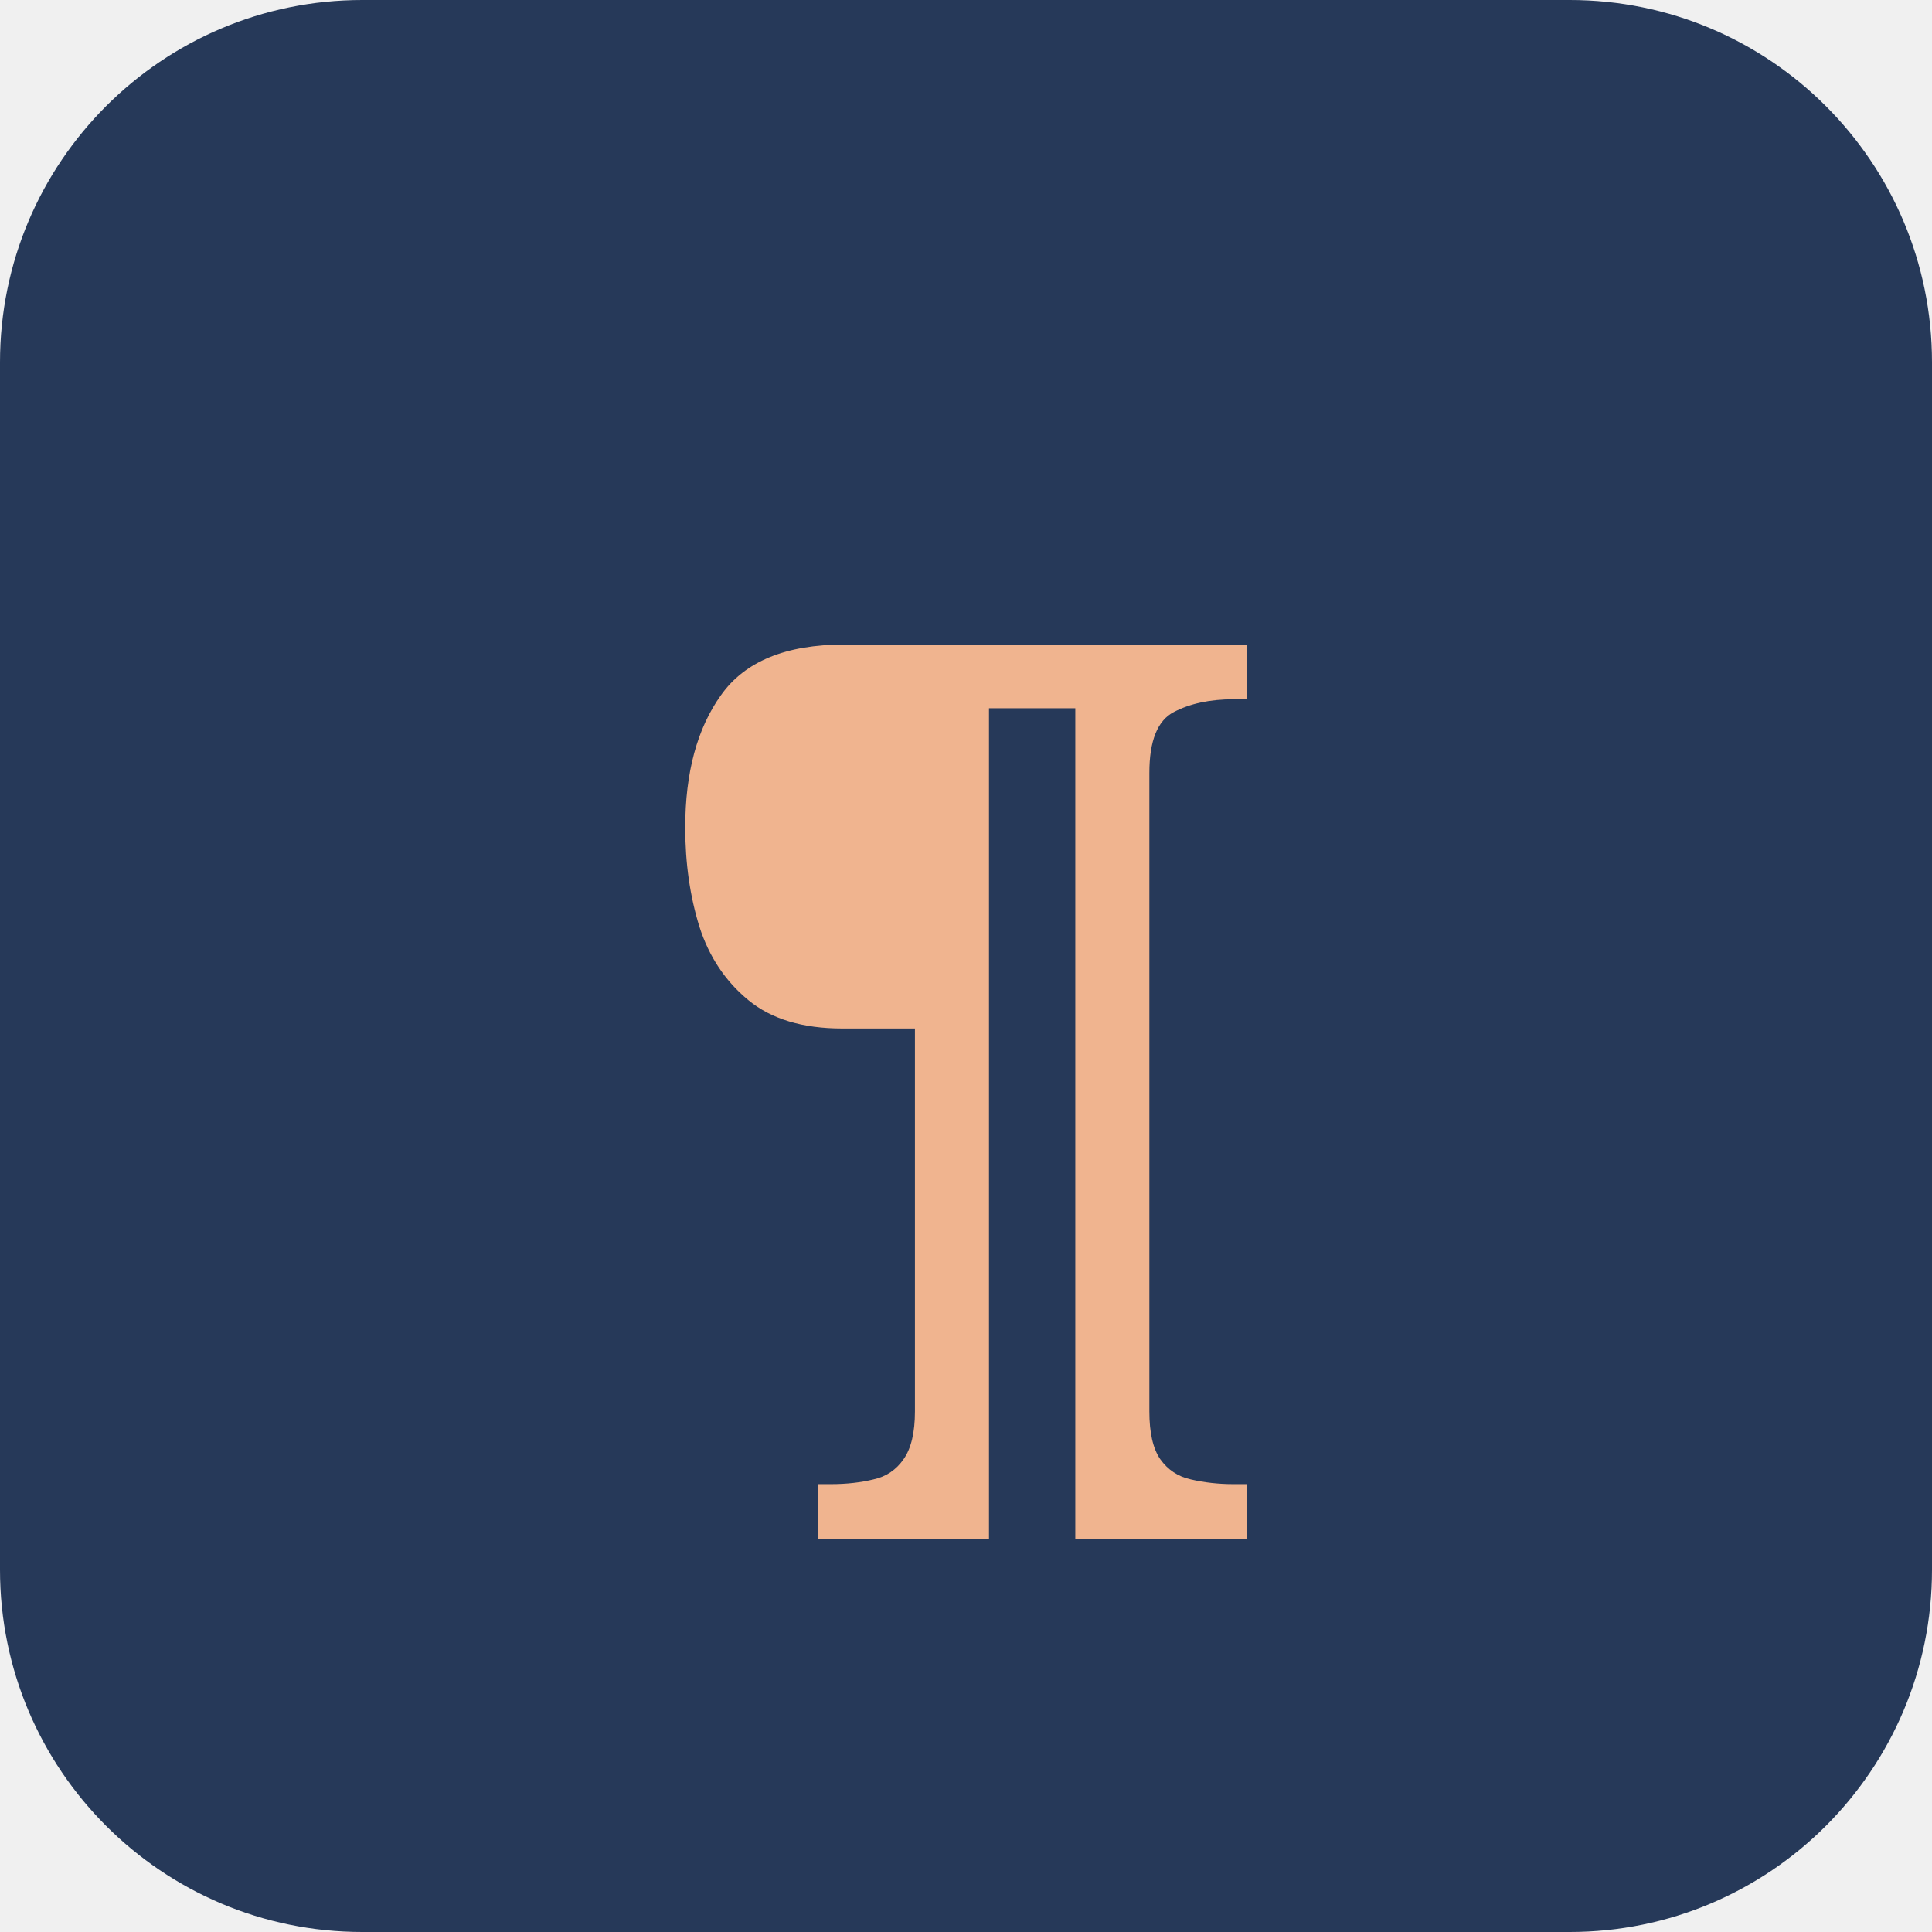
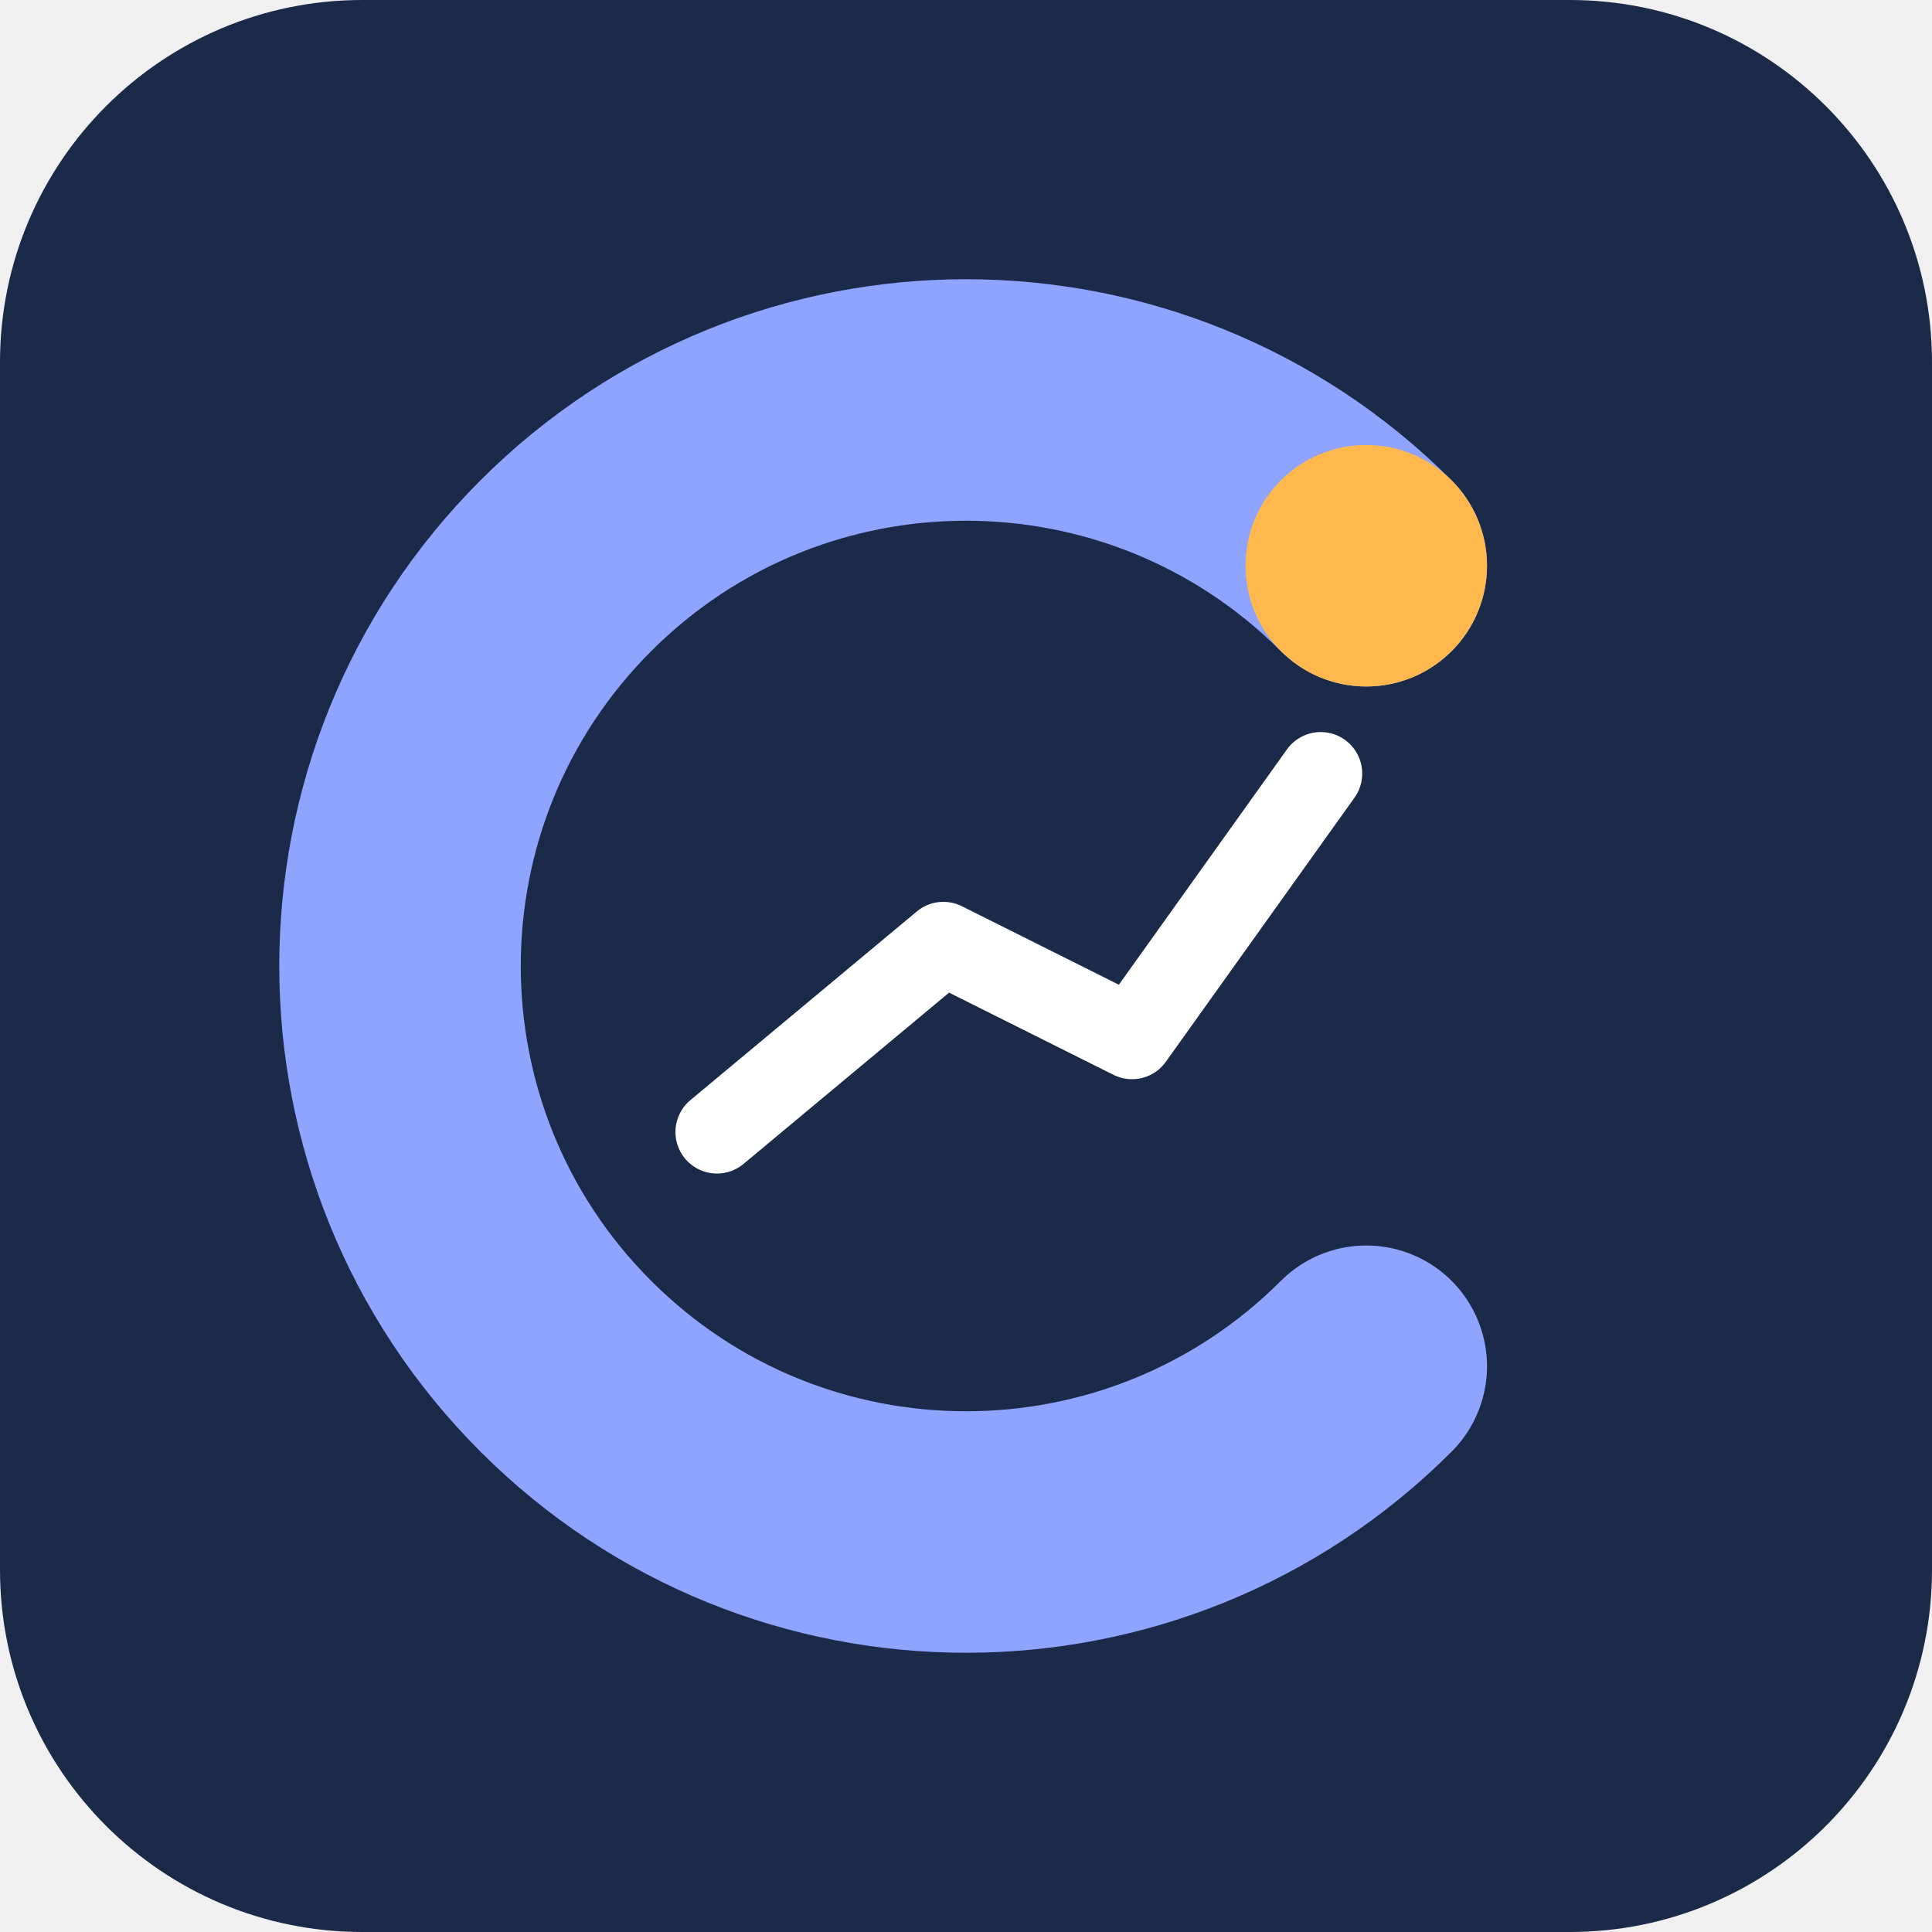
- <svg xmlns="http://www.w3.org/2000/svg" viewBox="0 0 64 64">
-   <rect width="64" height="64" rx="12" fill="#263959" />
-   <text x="32" y="34" text-anchor="middle" dominant-baseline="central" font-family="Georgia, 'Source Serif 4', serif" font-weight="700" font-size="34" fill="#F0B48F">¶</text>
+ <svg xmlns="http://www.w3.org/2000/svg" viewBox="0 0 512 512">
+   <rect width="512" height="512" rx="96" fill="#1b2a49" />
+   <path d="M362.07 149.93 A150 150 0 1 0 362.07 362.07" fill="none" stroke="#8fa4ff" stroke-width="64" stroke-linecap="round" />
+   <circle cx="362.07" cy="149.93" r="32" fill="#ffb84d" />
+   <path d="M190 300 L250 250 L300 275 L350 205" fill="none" stroke="#fff" stroke-width="22" stroke-linecap="round" stroke-linejoin="round" />
</svg>
